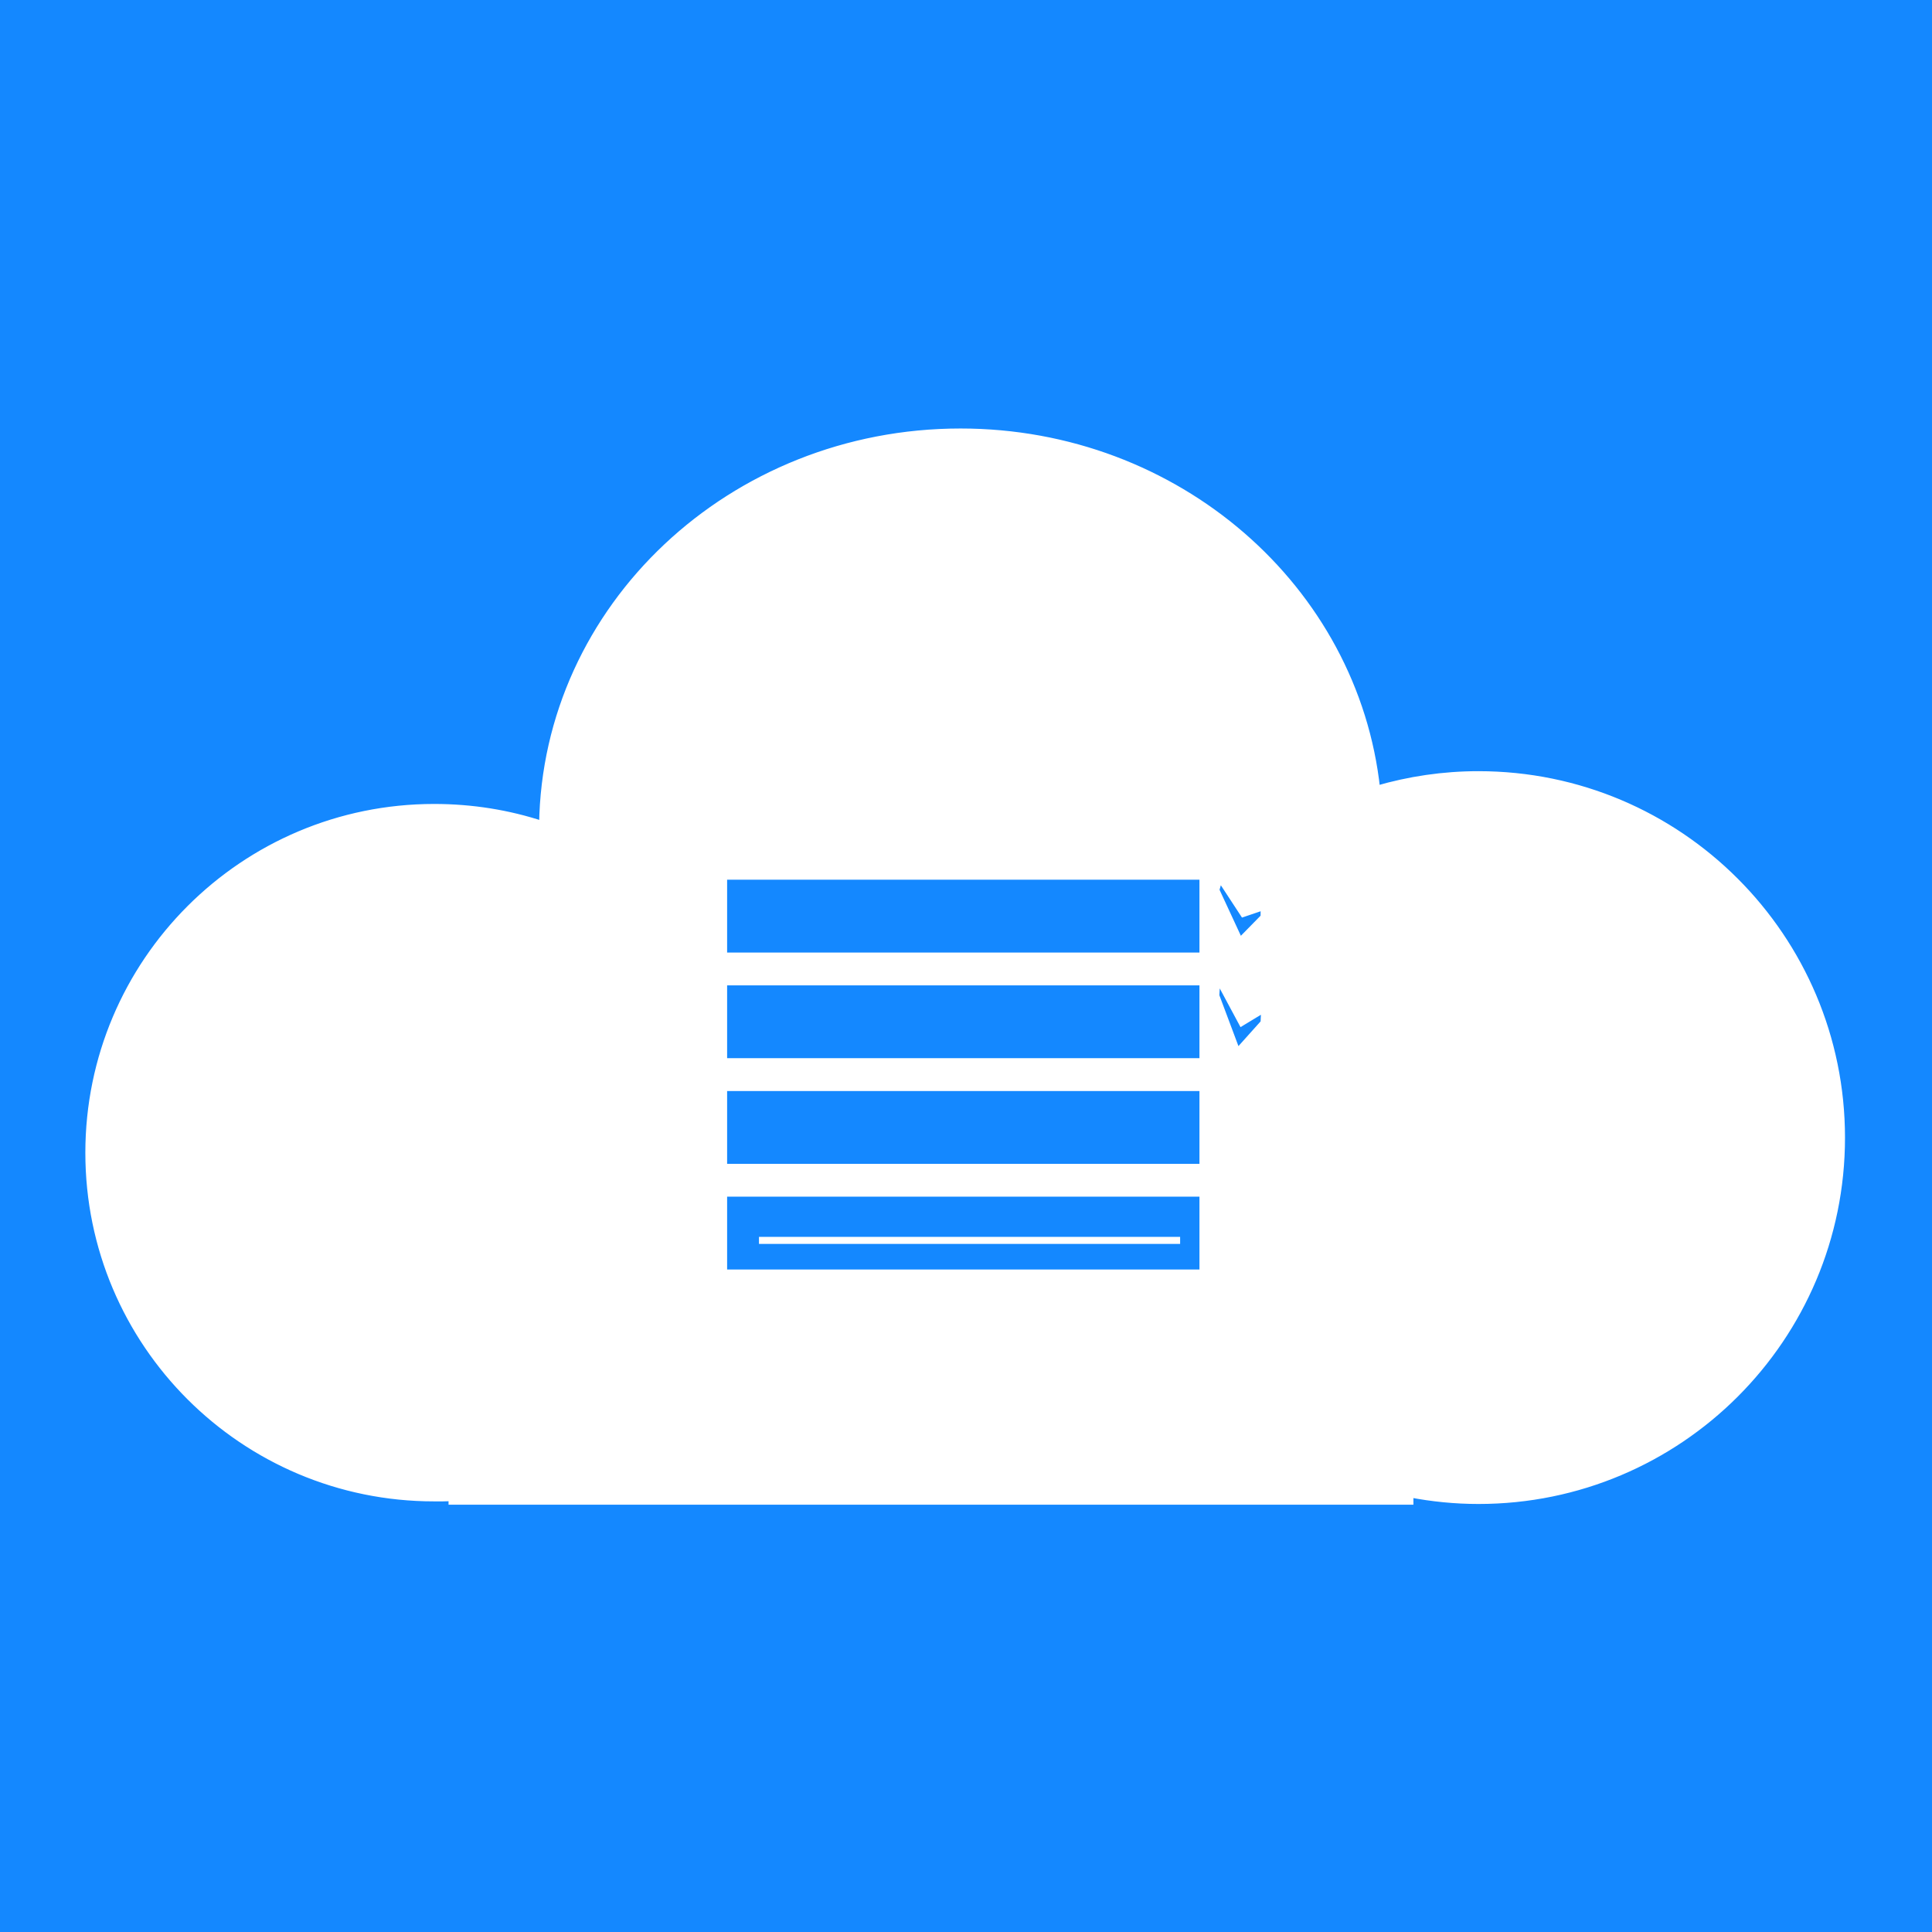
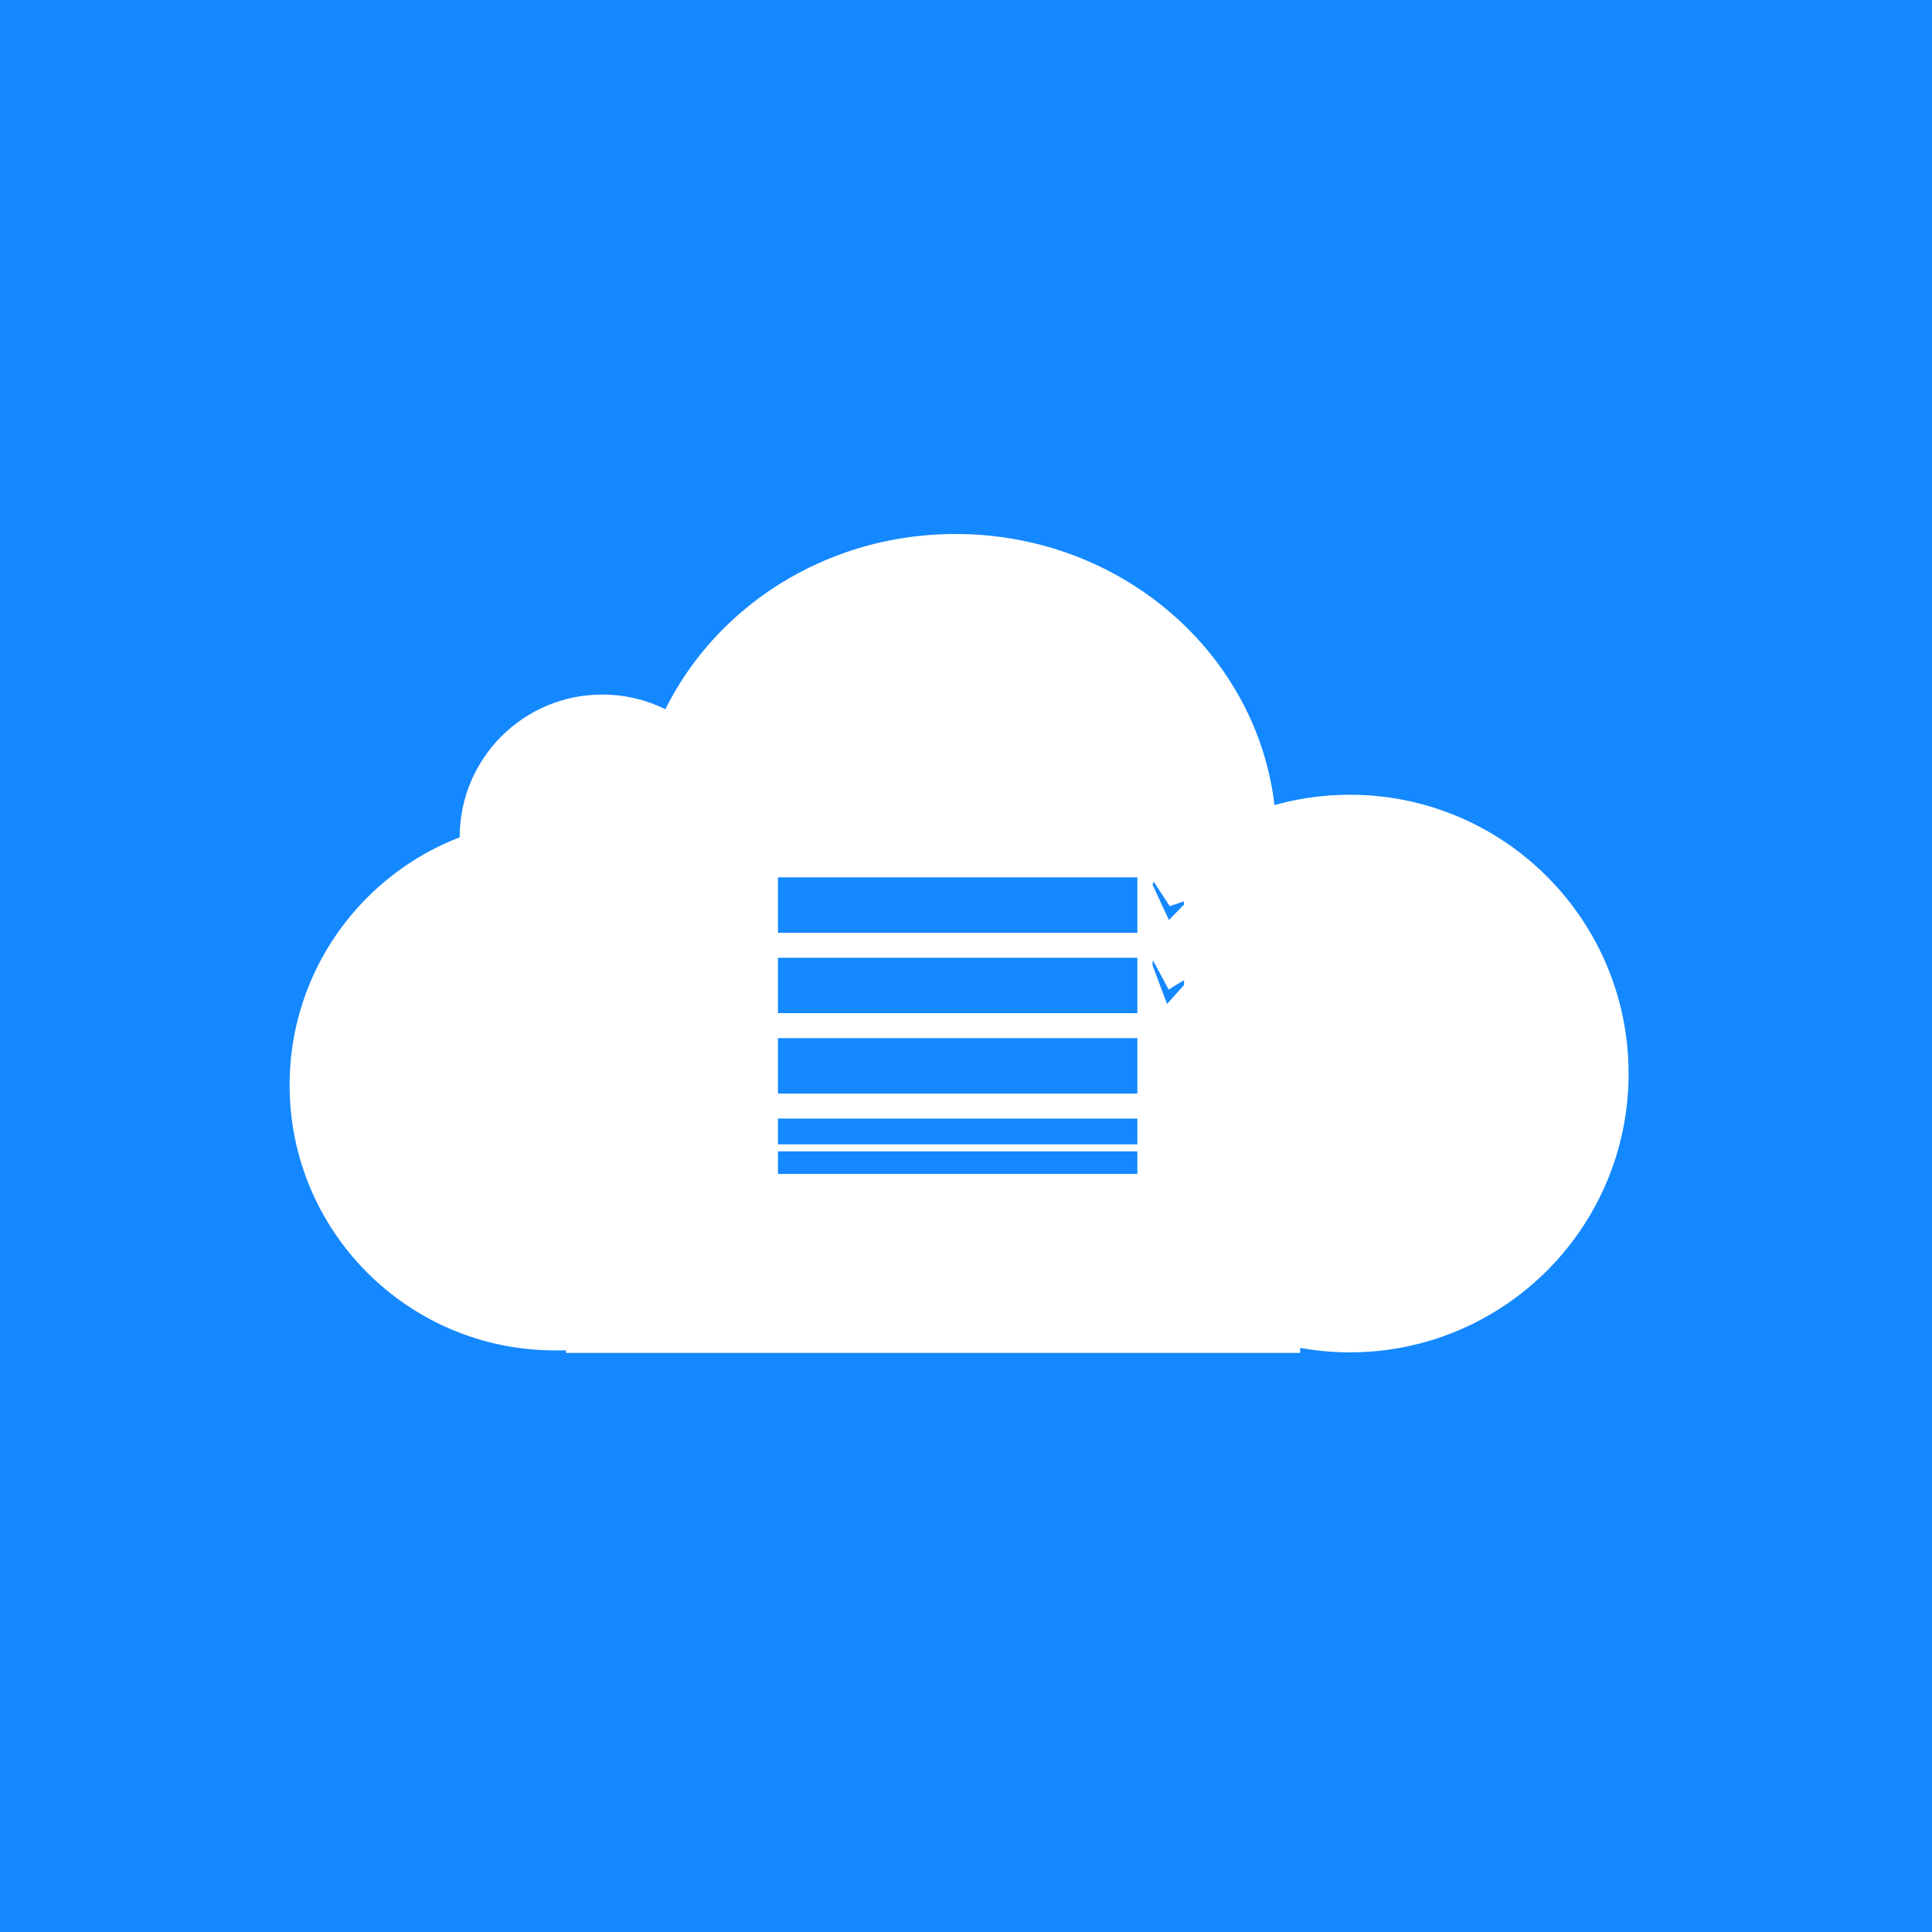
<svg xmlns="http://www.w3.org/2000/svg" overflow="visible" id="svg2985" version="1.1" width="256" height="256" style="overflow:visible">
  <defs id="defs2992" />
  <rect style="fill:#1488ff;fill-opacity:1;stroke:none" id="rect3821" width="300.993" height="299.879" x="-23.411" y="-24.927" />
  <rect id="Rect" width="0" height="0" x="0" y="-796.362" style="fill:#ffffff" />
  <path d="" id="path2988" style="fill:#0085ff" />
  <g style="overflow:visible" id="g3014">
    <rect id="Rect-1" width="0" height="0" x="0" y="0" style="fill:#ffffff" />
    <path id="path3006" d="" style="fill:#0085ff" />
  </g>
-   <path style="fill:#ffffff;fill-opacity:1;fill-rule:evenodd;stroke:#ffffff;stroke-width:0.944px;stroke-linecap:butt;stroke-linejoin:miter;stroke-opacity:1" d="m 127.281,57.25 c -30.348,0 -54.97,23.22 -55.375,52.031 C 67.39,107.79 62.547,107 57.531,107 c -25.266,0 -45.75,20.484 -45.75,45.75 0,25.266 20.484,45.719 45.75,45.719 0.79,0 1.595,0.008 2.375,-0.031 l 0,0.469 126.906,0 0,-0.969 c 2.949,0.565 5.98,0.875 9.094,0.875 26.559,0 48.094,-21.504 48.094,-48.062 0,-26.559 -21.535,-48.094 -48.094,-48.094 -4.689,0 -9.215,0.686 -13.5,1.938 C 179.554,77.999 155.958,57.25 127.281,57.25 z m -31.406,58.844 63.531,0 0,10.594 -63.531,0 z m 65.723,0.087 3.166,4.839 2.76,-0.935 -0.024,1.447 -3.219,3.281 -3.188,-6.875 z m -65.723,13.913 63.531,0 0,10.594 -63.531,0 z m 65.375,-0.819 3.305,6.163 3.038,-1.841 -0.094,1.934 -3.567,3.978 -2.839,-7.572 z m -65.375,14.819 63.531,0 0,10.594 -63.531,0 z m 0,14 63.531,0 0,10.594 -63.531,0 z" id="path3029" />
-   <path style="fill:none;stroke:#ffffff;stroke-width:0.933px;stroke-linecap:butt;stroke-linejoin:miter;stroke-opacity:1" d="m 100.568,164.358 55.805,0" id="path3819" />
+   <g id="g3006">
+     <g id="g3002">
+       <path style="fill:#ffffff;fill-opacity:1;fill-rule:evenodd;stroke:#ffffff;stroke-width:0.718px;stroke-linecap:butt;stroke-linejoin:miter;stroke-opacity:1" d="m 126.622,71.116 c -23.093,0 -41.829,17.669 -42.137,39.593 -3.436,-1.135 -7.122,-1.736 -10.939,-1.736 -19.226,0 -34.813,15.587 -34.813,34.813 0,19.226 15.587,34.789 34.813,34.789 0.601,0 1.214,0.006 1.807,-0.024 l 0,0.357 96.568,0 0,-0.737 c 2.244,0.43 4.551,0.666 6.92,0.666 20.21,0 36.597,-16.363 36.597,-36.573 0,-20.21 -16.387,-36.597 -36.597,-36.597 -3.568,0 -7.012,0.522 -10.273,1.474 -2.17,-20.237 -20.125,-36.026 -41.947,-36.026 z m -23.898,44.777 48.344,0 0,8.061 -48.344,0 z m 50.012,0.066 2.409,3.682 2.1,-0.712 -0.018,1.101 -2.449,2.497 -2.425,-5.231 z m -50.012,10.587 48.344,0 0,8.061 -48.344,0 z m 49.747,-0.623 2.515,4.69 2.312,-1.401 -0.071,1.472 -2.714,3.027 -2.16,-5.762 z m -49.747,11.276 48.344,0 0,8.061 -48.344,0 z m 0,10.653 48.344,0 0,8.061 -48.344,0 z" id="path3029" />
+       <path style="fill:none;stroke:#ffffff;stroke-width:0.933px;stroke-linecap:butt;stroke-linejoin:miter;stroke-opacity:1" d="m 100.568,152.095 55.805,0" id="path3819" />
+     </g>
+     <path transform="translate(-1.576552,7.094483)" d="m 99.774,103.831 c 0,10.159 -8.235,18.394 -18.394,18.394 -10.159,0 -18.394,-8.235 -18.394,-18.394 0,-10.159 8.235,-18.394 18.394,-18.394 10.159,0 18.394,8.235 18.394,18.394 z" id="path2997" style="fill:#ffffff;fill-opacity:1;stroke:#ffffff;stroke-opacity:1" />
+   </g>
</svg>
